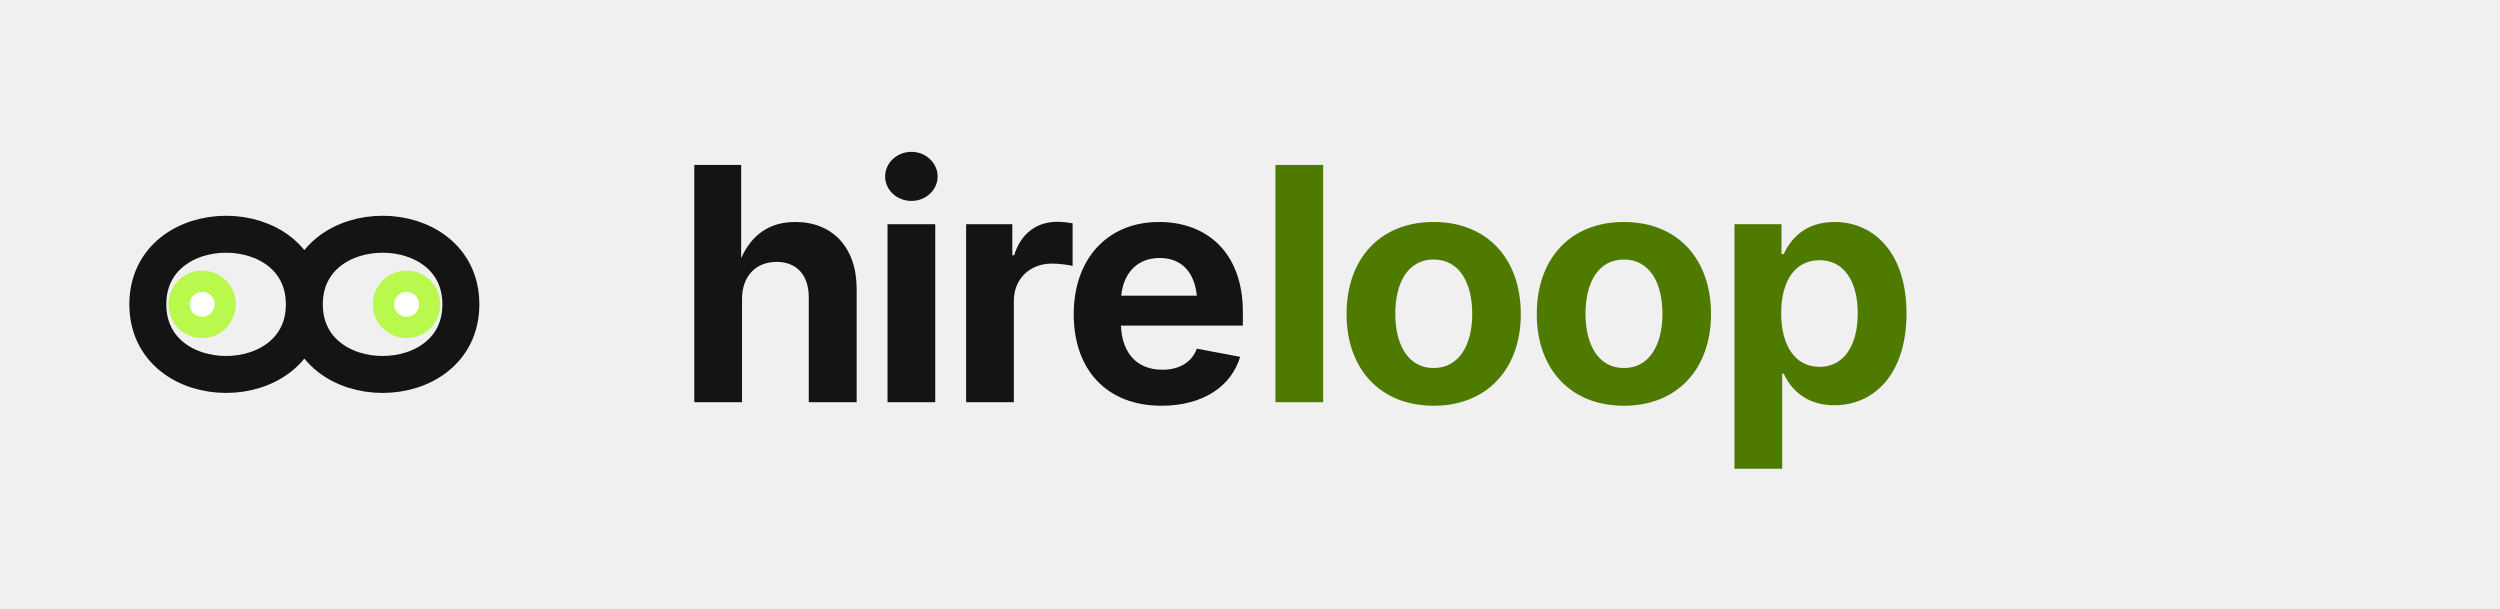
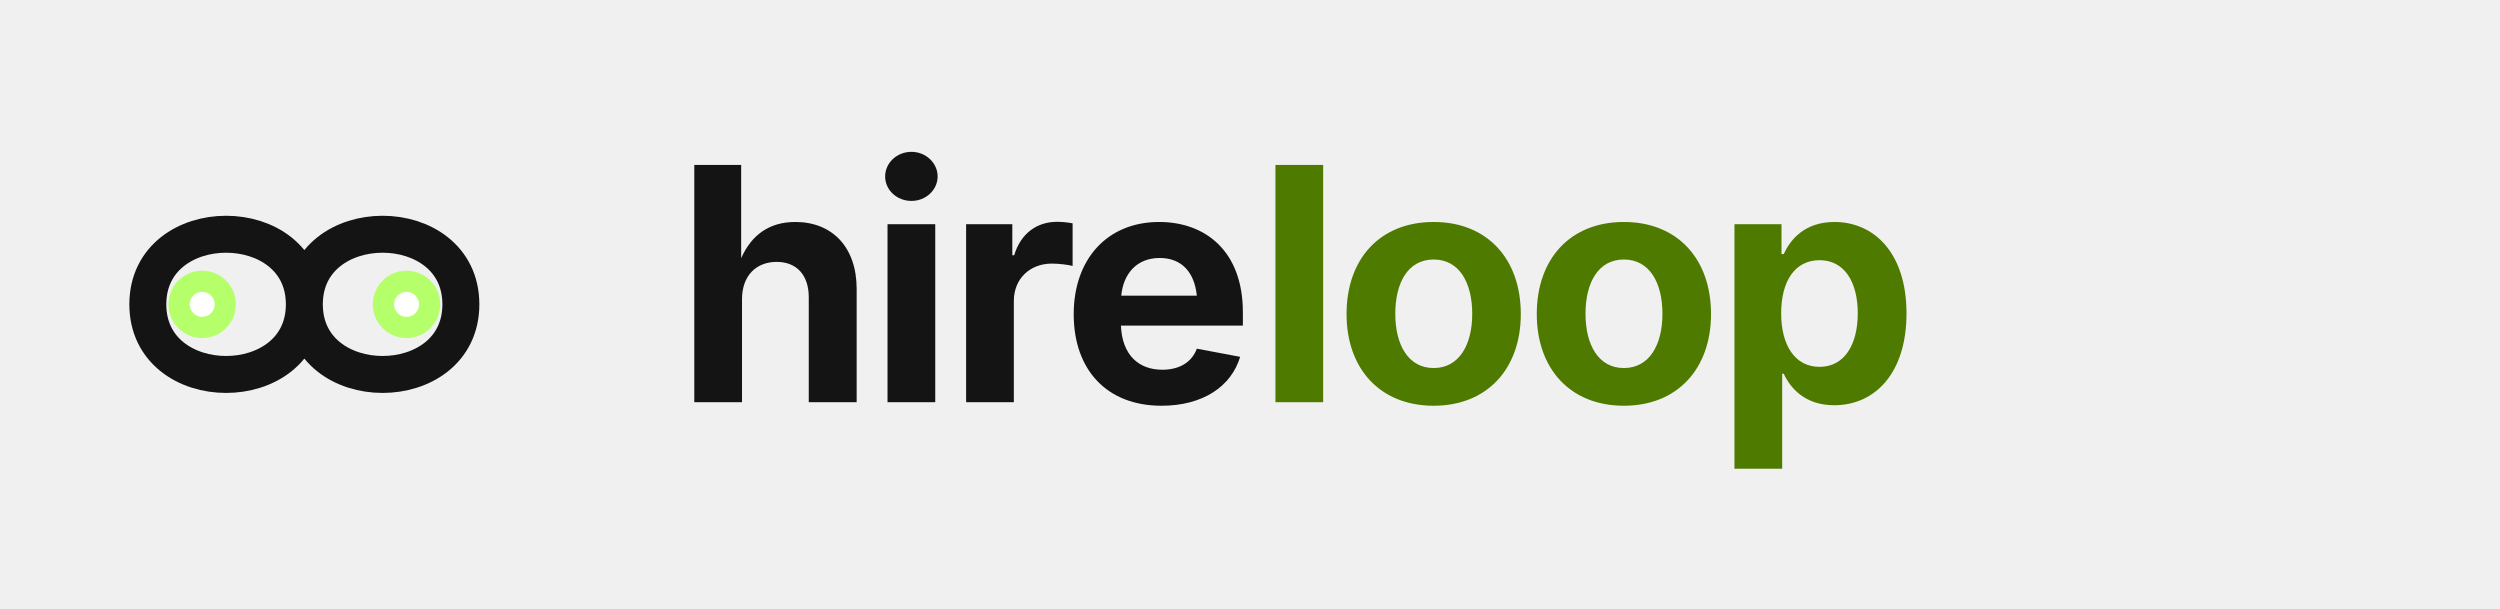
<svg xmlns="http://www.w3.org/2000/svg" width="230" height="56" viewBox="0 0 230 56" fill="none">
  <g transform="translate(4,4)">
    <path d="M24 24C24 15.4 9.6 15.4 9.6 24C9.6 32.6 24 32.6 24 24C24 15.4 38.4 15.4 38.4 24C38.4 32.6 24 32.6 24 24Z" stroke="#141414" stroke-width="3.4" stroke-linecap="round" stroke-linejoin="round" />
-     <circle cx="14.6" cy="24" r="3.1" fill="#B9F84C" />
-     <circle cx="33.4" cy="24" r="3.1" fill="#B9F84C" />
+     <circle cx="14.6" cy="24" r="3.1" fill="#B5FF6B" />
+     <circle cx="33.4" cy="24" r="3.1" fill="#B5FF6B" />
    <circle cx="14.6" cy="24" r="1.15" fill="#FFFFFF" />
    <circle cx="33.4" cy="24" r="1.15" fill="#FFFFFF" />
  </g>
  <text x="62" y="37" font-family="Geist, Inter, sans-serif" font-size="30" font-weight="700" letter-spacing="-0.9" fill="#141414">hire<tspan fill="#4E7A00">loop</tspan>
  </text>
</svg>
